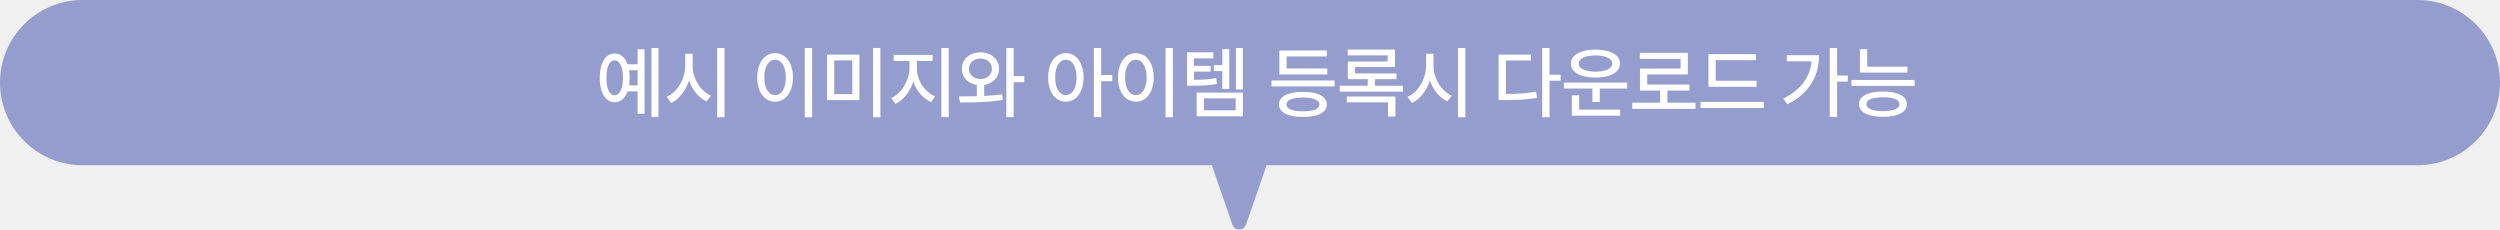
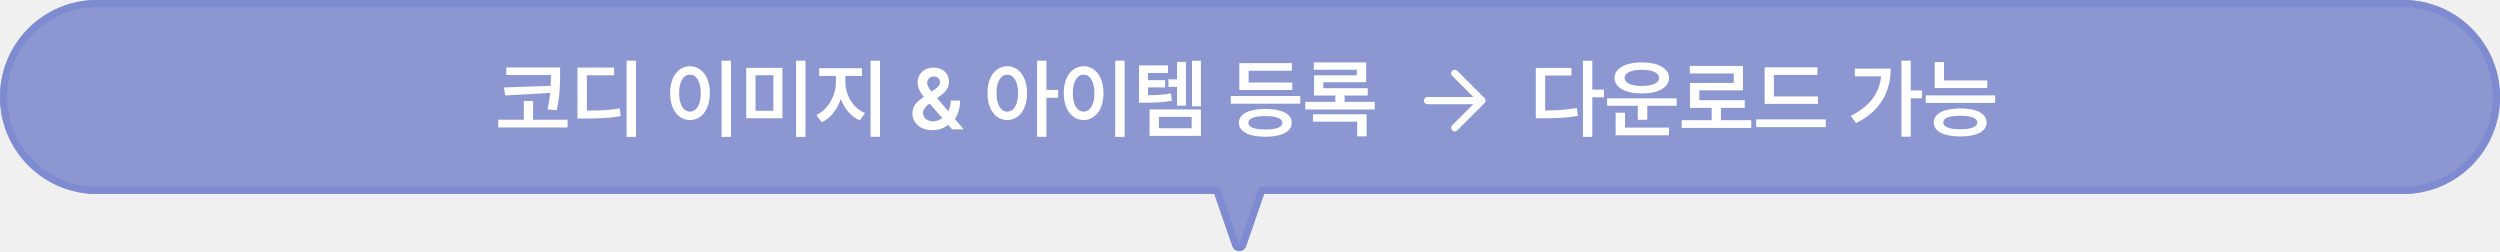
- <svg xmlns="http://www.w3.org/2000/svg" width="348" height="32" viewBox="0 0 348 32" fill="none">
-   <path fill-rule="evenodd" clip-rule="evenodd" d="M11.5 0C5.149 0 0 5.149 0 11.5C0 17.851 5.149 23 11.5 23H168.689L171.555 31.272C171.866 32.169 173.134 32.169 173.445 31.272L176.31 23H336.5C342.851 23 348 17.851 348 11.5C348 5.149 342.851 0 336.5 0H11.5Z" fill="#949DCE" />
-   <path d="M265.509 9.276V10.104H258.903V6.849H259.913V9.276H265.509ZM257.732 11.962V11.124H266.519V11.962H257.732ZM258.774 14.497C258.774 13.374 260.025 12.741 262.115 12.746C264.188 12.741 265.429 13.374 265.434 14.497C265.429 15.625 264.188 16.259 262.115 16.259C260.025 16.259 258.774 15.625 258.774 14.497ZM259.805 14.497C259.8 15.115 260.643 15.469 262.115 15.475C263.565 15.469 264.414 15.115 264.414 14.497C264.414 13.874 263.565 13.546 262.115 13.541C260.643 13.546 259.8 13.874 259.805 14.497Z" fill="white" />
-   <path d="M255.723 6.677V10.512H257.216V11.36H255.723V16.291H254.703V6.677H255.723ZM248.236 13.724C250.647 12.521 251.958 10.78 252.167 8.535H248.719V7.687H253.209C253.199 10.469 251.974 12.956 248.805 14.519L248.236 13.724Z" fill="white" />
-   <path d="M244.517 11.242V12.08H237.814V7.536H244.431V8.374H238.824V11.242H244.517ZM236.718 15.034V14.185H245.527V15.034H236.718Z" fill="white" />
-   <path d="M236.02 14.293V15.152H227.211V14.293H231.089V12.606H228.286V9.545H233.936V8.191H228.264V7.354H234.946V10.361H229.295V11.769H235.171V12.606H232.099V14.293H236.02Z" fill="white" />
-   <path d="M226.502 11.5V12.327H222.689V14.196H221.658V12.327H217.694V11.5H226.502ZM218.661 8.857C218.655 7.654 220.02 6.908 222.087 6.902C224.155 6.908 225.509 7.654 225.503 8.857C225.509 10.055 224.155 10.802 222.087 10.802C220.02 10.802 218.655 10.055 218.661 8.857ZM218.8 16.098V13.273H219.821V15.26H225.525V16.098H218.8ZM219.756 8.857C219.746 9.55 220.68 9.975 222.087 9.975C223.5 9.975 224.424 9.55 224.429 8.857C224.424 8.143 223.5 7.724 222.087 7.719C220.68 7.724 219.746 8.143 219.756 8.857Z" fill="white" />
-   <path d="M215.696 6.677V10.404H217.243V11.242H215.696V16.323H214.675V6.677H215.696ZM208.606 13.928V7.601H213.107V8.428H209.626V13.079C211.243 13.074 212.452 13.004 213.827 12.757L213.956 13.616C212.446 13.885 211.168 13.933 209.379 13.928H208.606Z" fill="white" />
-   <path d="M199.54 9.126C199.529 10.882 200.592 12.655 202.085 13.315L201.473 14.121C200.367 13.595 199.491 12.515 199.04 11.199C198.594 12.612 197.708 13.772 196.553 14.336L195.93 13.477C197.445 12.805 198.508 10.963 198.508 9.126V7.482H199.54V9.126ZM202.956 16.323V6.677H203.976V16.323H202.956Z" fill="white" />
-   <path d="M195.296 11.93V12.757H186.488V11.93H190.387V11.017H187.616V8.567H193.169V7.708H187.594V6.902H194.19V9.319H188.625V10.222H194.383V11.017H191.397V11.93H195.296ZM187.476 14.25V13.434H194.244V16.227H193.212V14.25H187.476Z" fill="white" />
-   <path d="M185.779 11.199V12.037H176.992V11.199H185.779ZM178.034 14.54C178.034 13.423 179.285 12.789 181.375 12.789C183.448 12.789 184.688 13.423 184.694 14.54C184.688 15.657 183.448 16.286 181.375 16.28C179.285 16.286 178.034 15.657 178.034 14.54ZM178.087 10.361V7.021H184.694V7.858H179.097V9.534H184.758V10.361H178.087ZM179.065 14.54C179.06 15.158 179.903 15.491 181.375 15.496C182.825 15.491 183.673 15.158 183.673 14.54C183.673 13.928 182.825 13.584 181.375 13.573C179.903 13.584 179.06 13.928 179.065 14.54Z" fill="white" />
-   <path d="M168.892 7.289V8.127H166.207V9.169H168.516V9.964H166.207V11.113C167.479 11.102 168.312 11.054 169.3 10.877L169.397 11.683C168.291 11.892 167.372 11.93 165.852 11.93H165.229V7.289H168.892ZM166.572 16.184V12.886H173.006V16.184H166.572ZM167.592 15.356H172.007V13.691H167.592V15.356ZM168.957 9.889V9.062H170.149V6.838H171.116V12.381H170.149V9.889H168.957ZM172.04 12.456V6.677H173.006V12.456H172.04Z" fill="white" />
-   <path d="M163.263 6.677V16.323H162.243V6.677H163.263ZM155.625 10.77C155.625 8.712 156.662 7.402 158.118 7.396C159.546 7.402 160.599 8.712 160.599 10.77C160.599 12.848 159.546 14.159 158.118 14.153C156.662 14.159 155.625 12.848 155.625 10.77ZM156.614 10.77C156.608 12.3 157.221 13.24 158.118 13.24C158.999 13.24 159.611 12.3 159.611 10.77C159.611 9.26 158.999 8.315 158.118 8.31C157.221 8.315 156.608 9.26 156.614 10.77Z" fill="white" />
-   <path d="M148.364 7.396C149.803 7.402 150.829 8.712 150.834 10.77C150.829 12.848 149.803 14.159 148.364 14.153C146.924 14.159 145.898 12.848 145.904 10.77C145.898 8.712 146.924 7.402 148.364 7.396ZM146.881 10.77C146.876 12.3 147.488 13.24 148.364 13.24C149.255 13.24 149.857 12.3 149.857 10.77C149.857 9.26 149.255 8.315 148.364 8.31C147.488 8.315 146.876 9.26 146.881 10.77ZM152.263 16.302V6.677H153.284V10.447H154.831V11.307H153.284V16.302H152.263Z" fill="white" />
-   <path d="M136.483 7.289C137.965 7.289 139.066 8.224 139.072 9.577C139.066 10.77 138.212 11.634 136.999 11.828V13.353C137.853 13.31 138.707 13.246 139.501 13.144L139.577 13.906C137.541 14.261 135.301 14.277 133.636 14.261L133.475 13.423C134.222 13.418 135.081 13.412 135.978 13.391V11.828C134.737 11.645 133.889 10.775 133.894 9.577C133.889 8.224 134.974 7.289 136.483 7.289ZM134.882 9.577C134.877 10.431 135.559 11.001 136.483 10.995C137.396 11.001 138.067 10.431 138.073 9.577C138.067 8.718 137.396 8.159 136.483 8.148C135.559 8.159 134.877 8.718 134.882 9.577ZM140.082 16.302V6.677H141.102V10.587H142.584V11.446H141.102V16.302H140.082Z" fill="white" />
-   <path d="M127.631 9.513C127.626 11.124 128.684 12.789 130.167 13.423L129.608 14.218C128.475 13.718 127.572 12.655 127.126 11.371C126.681 12.746 125.778 13.917 124.656 14.465L124.065 13.659C125.515 12.977 126.589 11.172 126.6 9.513V8.492H124.398V7.644H129.823V8.492H127.631V9.513ZM131.037 16.302V6.677H132.057V16.302H131.037Z" fill="white" />
-   <path d="M119.628 7.601V13.928H115.117V7.601H119.628ZM116.126 13.101H118.64V8.406H116.126V13.101ZM121.53 16.323V6.677H122.55V16.323H121.53Z" fill="white" />
-   <path d="M113.043 6.677V16.323H112.023V6.677H113.043ZM105.406 10.77C105.406 8.712 106.442 7.402 107.898 7.396C109.327 7.402 110.379 8.712 110.379 10.77C110.379 12.848 109.327 14.159 107.898 14.153C106.442 14.159 105.406 12.848 105.406 10.77ZM106.394 10.77C106.389 12.3 107.001 13.24 107.898 13.24C108.779 13.24 109.391 12.3 109.391 10.77C109.391 9.26 108.779 8.315 107.898 8.31C107.001 8.315 106.389 9.26 106.394 10.77Z" fill="white" />
-   <path d="M96.415 9.126C96.404 10.882 97.467 12.655 98.96 13.315L98.348 14.121C97.242 13.595 96.366 12.515 95.915 11.199C95.469 12.612 94.583 13.772 93.428 14.336L92.805 13.477C94.32 12.805 95.383 10.963 95.383 9.126V7.482H96.415V9.126ZM99.831 16.323V6.677H100.851V16.323H99.831Z" fill="white" />
-   <path d="M91.656 6.677V16.302H90.678V6.677H91.656ZM83.481 10.834C83.481 8.75 84.297 7.445 85.554 7.45C86.376 7.445 87.01 7.993 87.353 8.943H88.755V6.859H89.722V15.829H88.755V12.725H87.359C87.01 13.681 86.376 14.234 85.554 14.229C84.297 14.234 83.481 12.923 83.481 10.834ZM84.415 10.834C84.41 12.365 84.84 13.267 85.554 13.262C86.263 13.267 86.714 12.365 86.714 10.834C86.714 9.298 86.263 8.401 85.554 8.406C84.84 8.401 84.41 9.298 84.415 10.834ZM87.568 9.771C87.622 10.098 87.649 10.453 87.649 10.834C87.649 11.21 87.622 11.565 87.568 11.887H88.755V9.771H87.568Z" fill="white" />
+ <svg xmlns="http://www.w3.org/2000/svg" width="348" height="35" viewBox="0 0 348 35" fill="none">
+   <mask id="path-1-inside-1_327_1495" fill="white">
+     <path fill-rule="evenodd" clip-rule="evenodd" d="M13.5 0C6.044 0 0 6.044 0 13.5C0 20.956 6.044 27 13.5 27H169.036L171.555 34.272C171.866 35.169 173.134 35.169 173.445 34.272L175.964 27H334.5C341.956 27 348 20.956 348 13.5C348 6.044 341.956 0 334.5 0H13.5Z" />
+   </mask>
+   <path fill-rule="evenodd" clip-rule="evenodd" d="M13.5 0C6.044 0 0 6.044 0 13.5C0 20.956 6.044 27 13.5 27H169.036L171.555 34.272C171.866 35.169 173.134 35.169 173.445 34.272L175.964 27H334.5C341.956 27 348 20.956 348 13.5C348 6.044 341.956 0 334.5 0H13.5Z" fill="#8C97D2" />
+   <path d="M169.036 27L169.981 26.673L169.748 26H169.036V27ZM171.555 34.272L172.5 33.945L172.5 33.945L171.555 34.272ZM173.445 34.272L174.39 34.6L174.39 34.6L173.445 34.272ZM175.964 27V26H175.252L175.019 26.673L175.964 27ZM1 13.5C1 6.596 6.596 1 13.5 1V-1C5.492 -1 -1 5.492 -1 13.5H1ZM13.5 26C6.596 26 1 20.404 1 13.5H-1C-1 21.508 5.492 28 13.5 28V26ZM169.036 26H13.5V28H169.036V26ZM168.091 27.327L170.61 34.6L172.5 33.945L169.981 26.673L168.091 27.327ZM170.61 34.6C171.231 36.393 173.768 36.393 174.39 34.6L172.5 33.945L172.5 33.945L170.61 34.6ZM174.39 34.6L176.909 27.327L175.019 26.673L172.5 33.945L174.39 34.6ZM334.5 26H175.964V28H334.5V26ZM347 13.5C347 20.404 341.404 26 334.5 26V28C342.508 28 349 21.508 349 13.5H347ZM334.5 1C341.404 1 347 6.596 347 13.5H349C349 5.492 342.508 -1 334.5 -1V1ZM13.5 1H334.5V-1H13.5V1Z" fill="#7F8BD1" mask="url(#path-1-inside-1_327_1495)" />
+   <path d="M77.965 9.387V10.348C77.959 11.631 77.977 13.113 77.496 15.352L76.219 15.223C76.406 14.367 76.518 13.611 76.582 12.938L70.336 13.289L70.148 12.176L76.658 11.941C76.682 11.391 76.688 10.898 76.688 10.441H70.477V9.387H77.965ZM69.352 17.742V16.664H72.914V14.051H74.203V16.664H79.008V17.742H69.352ZM88.535 8.449V19.055H87.223V8.449H88.535ZM80.379 16.5V9.41H85.488V10.477H81.691V15.398C83.637 15.387 84.861 15.334 86.273 15.082L86.402 16.16C84.885 16.441 83.519 16.5 81.281 16.5H80.379ZM101.754 8.449V19.055H100.441V8.449H101.754ZM93.281 12.961C93.275 10.676 94.441 9.223 96.047 9.223C97.635 9.223 98.807 10.676 98.812 12.961C98.807 15.264 97.635 16.711 96.047 16.711C94.441 16.711 93.275 15.264 93.281 12.961ZM94.535 12.961C94.535 14.59 95.15 15.533 96.047 15.539C96.938 15.533 97.547 14.59 97.547 12.961C97.547 11.344 96.938 10.395 96.047 10.395C95.15 10.395 94.535 11.344 94.535 12.961ZM108.914 9.445V16.465H103.875V9.445H108.914ZM105.164 15.422H107.648V10.465H105.164V15.422ZM110.812 19.055V8.449H112.125V19.055H110.812ZM117.68 11.461C117.68 13.195 118.699 15.023 120.41 15.738L119.695 16.77C118.441 16.225 117.527 15.117 117.041 13.77C116.555 15.223 115.623 16.441 114.387 17.027L113.637 16.008C115.307 15.234 116.35 13.26 116.355 11.461V10.57H114.023V9.492H120V10.57H117.68V11.461ZM121.184 19.043V8.449H122.496V19.043H121.184ZM129.809 18.117C128.074 18.123 127.008 17.098 127.008 15.75C127.008 14.748 127.652 14.139 128.602 13.482C128.115 12.879 127.734 12.258 127.734 11.508C127.734 10.301 128.613 9.41 129.949 9.41C131.285 9.41 132.111 10.295 132.105 11.332C132.111 12.141 131.689 12.756 130.98 13.266L130.441 13.664L131.994 15.486C132.217 15.065 132.352 14.566 132.352 14.004H133.641C133.635 15.17 133.312 15.996 132.902 16.547L134.145 18H132.527L131.982 17.379C131.379 17.889 130.553 18.123 129.809 18.117ZM128.473 15.68C128.473 16.354 129.018 16.893 129.855 16.898C130.307 16.898 130.77 16.734 131.168 16.447L129.404 14.42L129.27 14.52C128.695 14.941 128.473 15.387 128.473 15.68ZM129.059 11.531C129.064 11.918 129.322 12.31 129.674 12.75L130.16 12.422C130.605 12.135 130.84 11.83 130.84 11.402C130.84 11.033 130.512 10.635 129.973 10.641C129.434 10.635 129.064 11.068 129.059 11.531ZM140.215 9.223C141.809 9.223 142.957 10.676 142.969 12.961C142.957 15.264 141.809 16.711 140.215 16.711C138.604 16.711 137.455 15.264 137.461 12.961C137.455 10.676 138.604 9.223 140.215 9.223ZM138.715 12.961C138.709 14.59 139.324 15.533 140.215 15.539C141.111 15.533 141.709 14.59 141.715 12.961C141.709 11.344 141.111 10.395 140.215 10.395C139.324 10.395 138.709 11.344 138.715 12.961ZM144.363 19.043V8.449H145.664V12.516H147.293V13.617H145.664V19.043H144.363ZM156.551 8.449V19.055H155.238V8.449H156.551ZM148.078 12.961C148.072 10.676 149.238 9.223 150.844 9.223C152.432 9.223 153.604 10.676 153.609 12.961C153.604 15.264 152.432 16.711 150.844 16.711C149.238 16.711 148.072 15.264 148.078 12.961ZM149.332 12.961C149.332 14.59 149.947 15.533 150.844 15.539C151.734 15.533 152.344 14.59 152.344 12.961C152.344 11.344 151.734 10.395 150.844 10.395C149.947 10.395 149.332 11.344 149.332 12.961ZM162.586 9.105V10.16H159.809V11.156H162.188V12.164H159.809V13.254C161.074 13.242 161.953 13.19 162.984 13.008L163.125 14.027C161.9 14.25 160.893 14.297 159.258 14.297H158.555V9.105H162.586ZM160.02 18.914V15.234H167.168V18.914H160.02ZM161.32 17.859H165.879V16.266H161.32V17.859ZM162.645 12.094V11.039H163.84V8.625H165.082V14.707H163.84V12.094H162.645ZM165.926 14.789V8.449H167.168V14.789H165.926ZM180.996 13.359V14.426H171.328V13.359H180.996ZM172.453 17.086C172.453 15.855 173.842 15.158 176.145 15.164C178.43 15.158 179.807 15.855 179.812 17.086C179.807 18.334 178.43 19.031 176.145 19.031C173.842 19.031 172.453 18.334 172.453 17.086ZM172.512 12.527V8.789H179.824V9.844H173.812V11.484H179.883V12.527H172.512ZM173.777 17.086C173.771 17.713 174.604 18.023 176.145 18.023C177.662 18.023 178.5 17.713 178.512 17.086C178.5 16.488 177.662 16.16 176.145 16.16C174.604 16.16 173.771 16.488 173.777 17.086ZM191.367 14.18V15.234H181.688V14.18H185.883V13.301H182.918V10.488H188.871V9.703H182.883V8.684H190.172V11.438H184.207V12.281H190.383V13.301H187.172V14.18H191.367ZM182.766 16.934V15.902H190.23V18.973H188.918V16.934H182.766Z" fill="white" />
+   <path d="M198.708 14H206.292M206.292 14L202.5 10.208M206.292 14L202.5 17.792" stroke="white" stroke-linecap="round" stroke-linejoin="round" />
+   <path d="M221.648 8.449V12.469H223.277V13.535H221.648V19.055H220.348V8.449H221.648ZM213.785 16.465V9.457H218.742V10.512H215.086V15.375C216.732 15.369 218.039 15.287 219.492 15.035L219.645 16.137C217.998 16.418 216.574 16.465 214.664 16.465H213.785ZM233.391 13.688V14.73H229.301V16.676H227.977V14.73H223.711V13.688H233.391ZM224.742 10.852C224.736 9.521 226.26 8.684 228.539 8.684C230.83 8.684 232.336 9.521 232.336 10.852C232.336 12.188 230.83 13.014 228.539 13.008C226.26 13.014 224.736 12.188 224.742 10.852ZM224.895 18.832V15.691H226.207V17.766H232.324V18.832H224.895ZM226.148 10.852C226.137 11.555 227.086 11.965 228.539 11.965C230.004 11.965 230.947 11.555 230.941 10.852C230.947 10.125 230.004 9.715 228.539 9.715C227.086 9.715 226.137 10.125 226.148 10.852ZM243.773 16.734V17.812H234.094V16.734H238.266V15.012H235.242V11.543H241.336V10.23H235.219V9.176H242.625V12.574H236.543V13.945H242.871V15.012H239.555V16.734H243.773ZM253.066 13.418V14.461H245.637V9.375H252.984V10.43H246.926V13.418H253.066ZM244.465 17.695V16.617H254.145V17.695H244.465ZM265.98 8.449V12.586H267.551V13.676H265.98V19.02H264.68V8.449H265.98ZM257.625 16.125C260.203 14.836 261.598 13.043 261.855 10.629H258.199V9.551H263.18C263.174 12.662 261.885 15.398 258.363 17.133L257.625 16.125ZM276.621 11.203V12.258H269.309V8.637H270.609V11.203H276.621ZM268.055 14.332V13.277H277.723V14.332H268.055ZM269.18 17.051C269.18 15.803 270.568 15.1 272.871 15.094C275.156 15.1 276.533 15.803 276.539 17.051C276.533 18.293 275.156 18.996 272.871 18.996C270.568 18.996 269.18 18.293 269.18 17.051ZM270.504 17.051C270.498 17.66 271.33 17.994 272.871 18C274.389 17.994 275.227 17.66 275.238 17.051C275.227 16.424 274.389 16.119 272.871 16.113C271.33 16.119 270.498 16.424 270.504 17.051Z" fill="white" />
</svg>
